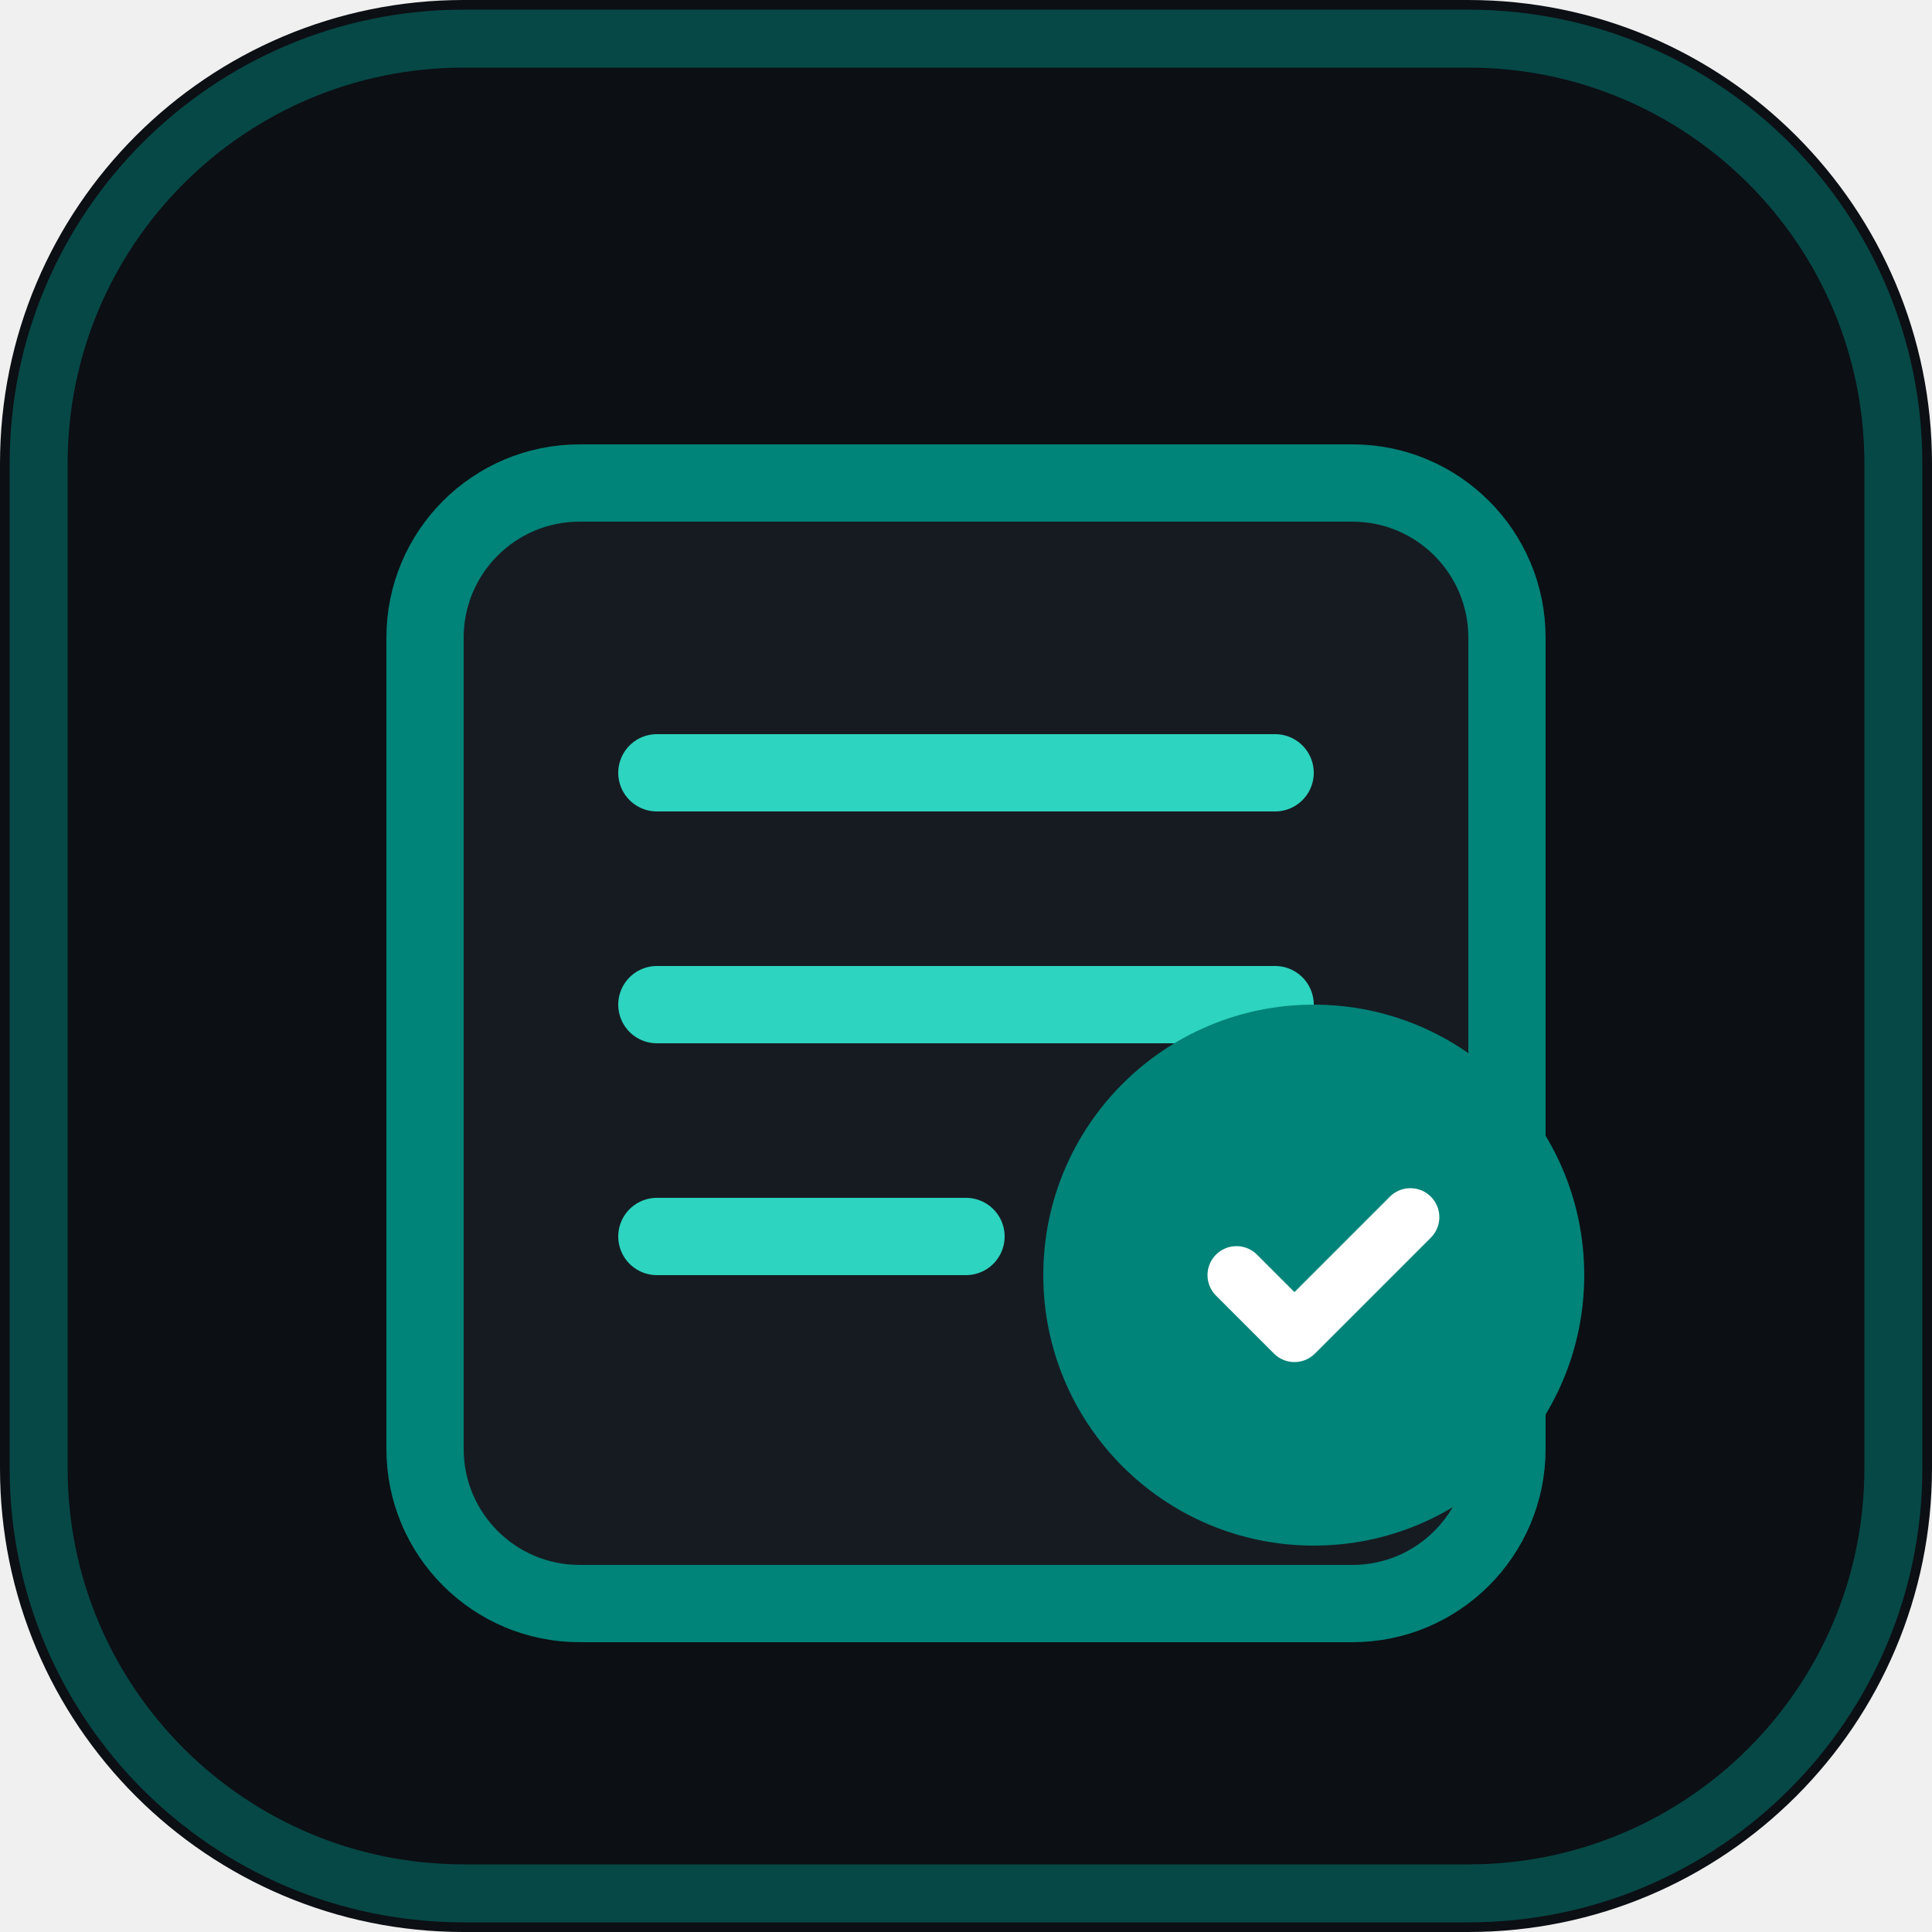
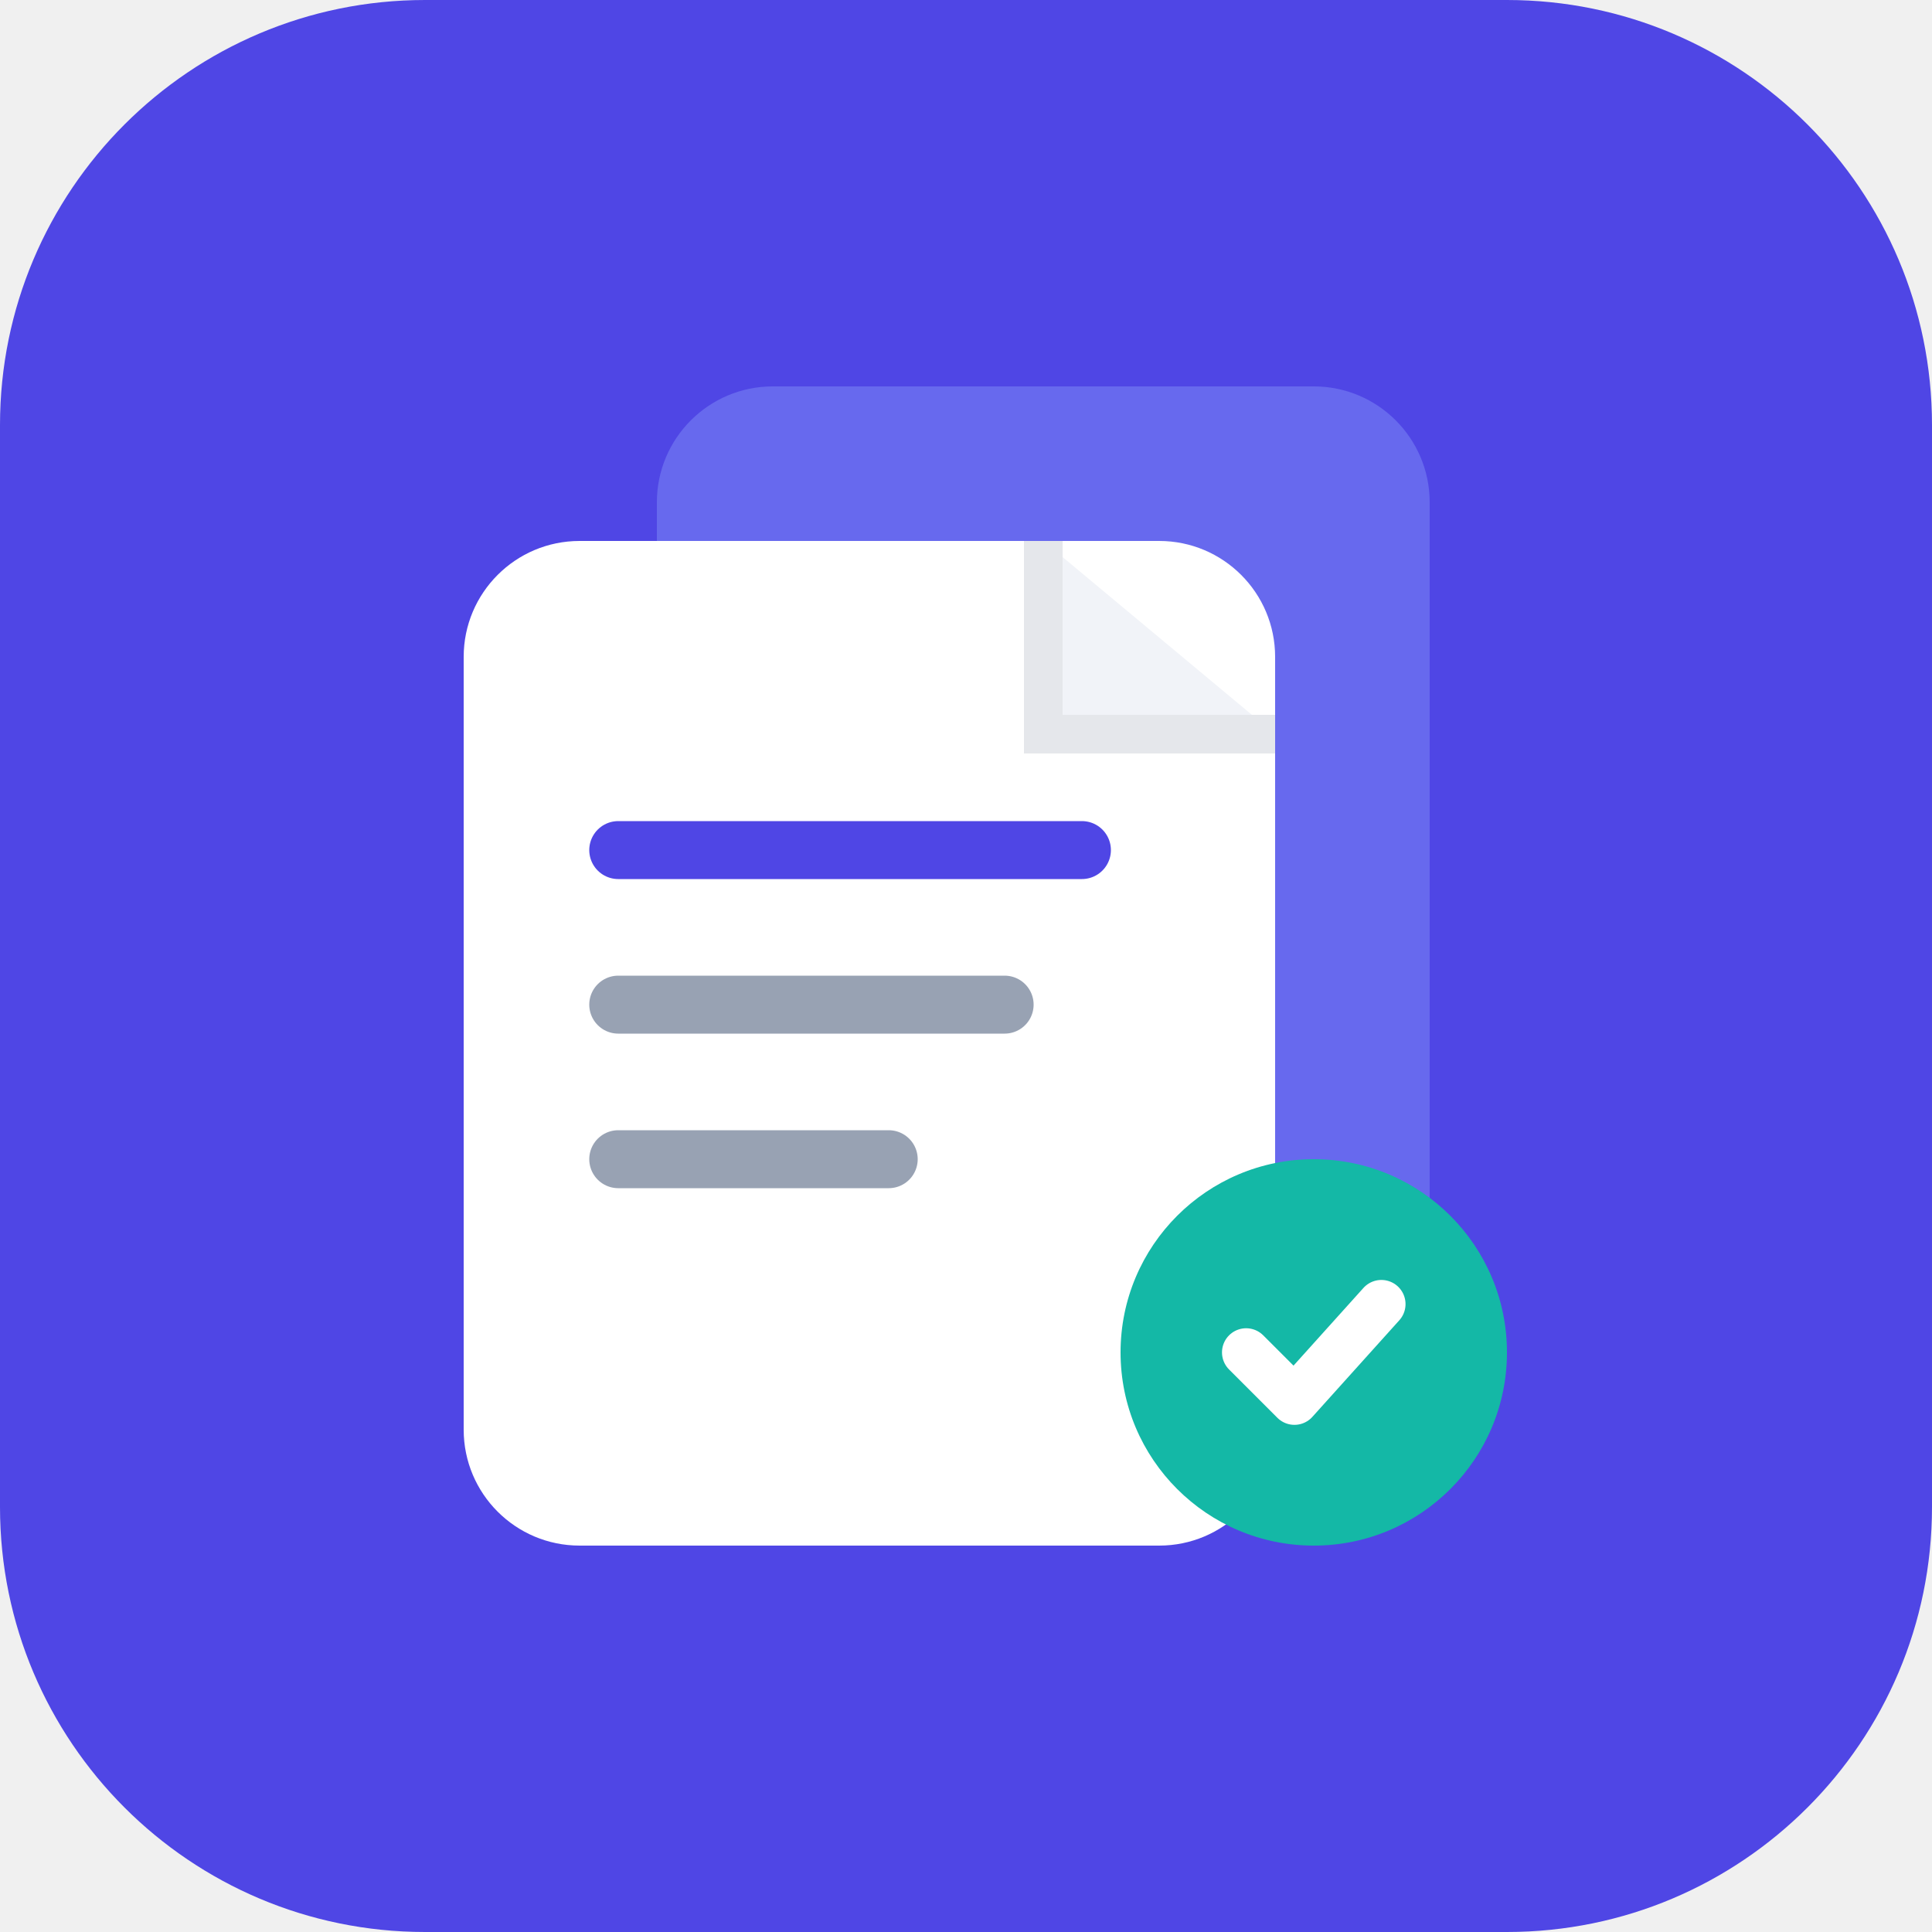
<svg xmlns="http://www.w3.org/2000/svg" viewBox="0 0 100 100" fill="none">
-   <rect width="100" height="100" rx="24" fill="#0c0f14" />
-   <rect x="2" y="2" width="96" height="96" rx="22" stroke="#008378" stroke-width="3" stroke-opacity="0.5" />
-   <path d="M30 25H70C74.418 25 78 28.582 78 33V75C78 79.418 74.418 83 70 83H30C25.582 83 22 79.418 22 75V33C22 28.582 25.582 25 30 25Z" fill="#161B22" stroke="#008378" stroke-width="4" />
-   <path d="M34 40H66M34 52H66M34 64H50" stroke="#2DD4BF" stroke-width="4" stroke-linecap="round" />
-   <circle cx="68" cy="66" r="14" fill="#008378" />
-   <path d="M64 66L67 69L73 63" stroke="#FFFFFF" stroke-width="3" stroke-linecap="round" stroke-linejoin="round" />
+   <rect width="100" height="100" rx="22" fill="#4F46E5" />
+   <rect x="34" y="20" width="40" height="52" rx="6" fill="#818CF8" fill-opacity="0.5" />
+   <rect x="24" y="28" width="42" height="52" rx="6" fill="#FFFFFF" />
+   <path d="M54 28V38H66" stroke="#E5E7EB" stroke-width="2" fill="#F1F3F8" />
+   <path d="M32 44H56" stroke="#4F46E5" stroke-width="3" stroke-linecap="round" />
+   <path d="M32 52H52" stroke="#98A2B3" stroke-width="3" stroke-linecap="round" />
+   <path d="M32 60H46" stroke="#98A2B3" stroke-width="3" stroke-linecap="round" />
+   <circle cx="68" cy="70" r="10" fill="#14B8A6" />
+   <path d="M64.5 70L67 72.5L71.5 67.5" stroke="#FFFFFF" stroke-width="2.5" stroke-linecap="round" stroke-linejoin="round" />
</svg>
